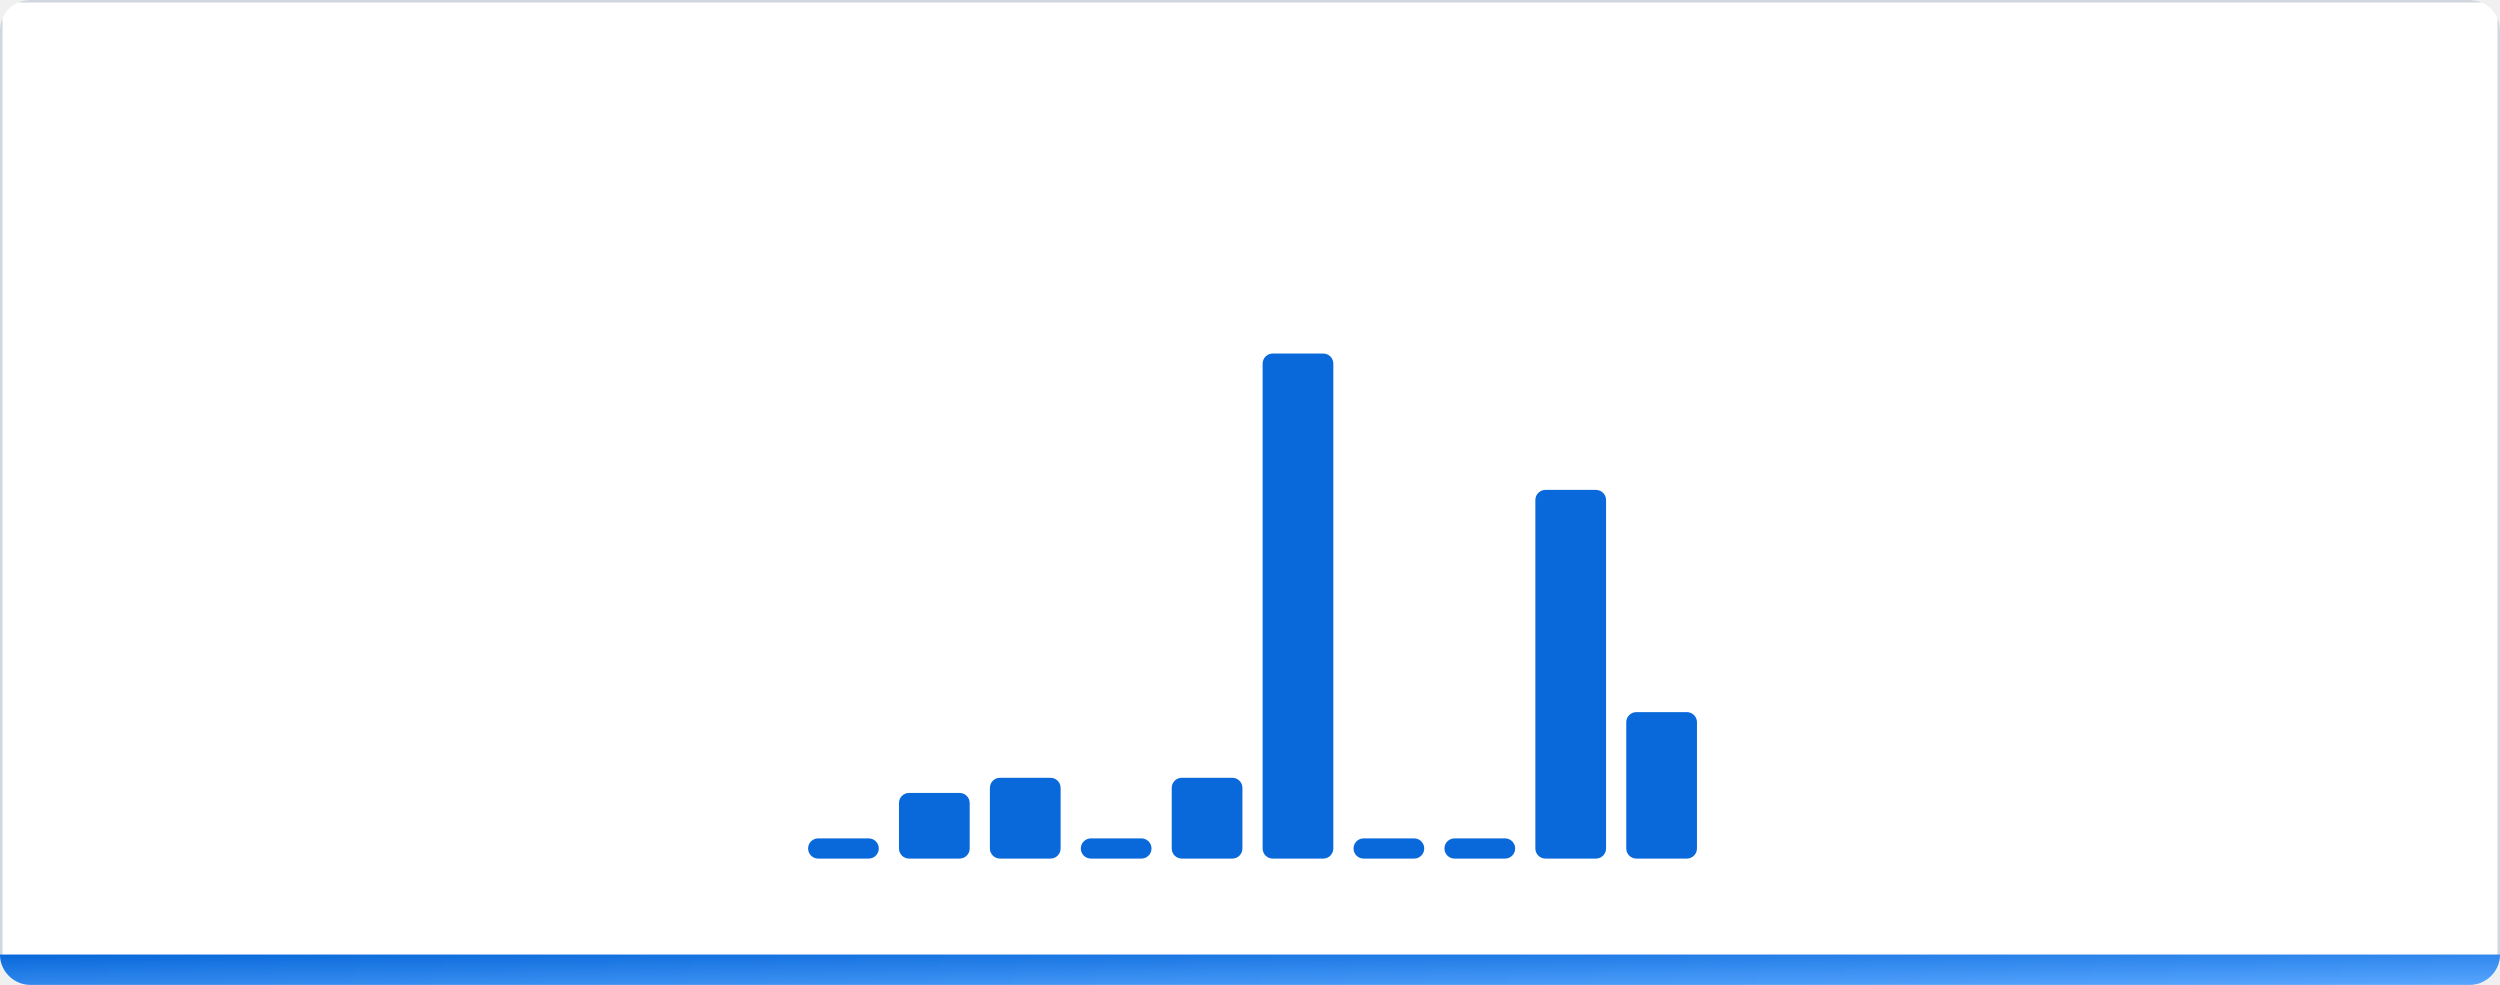
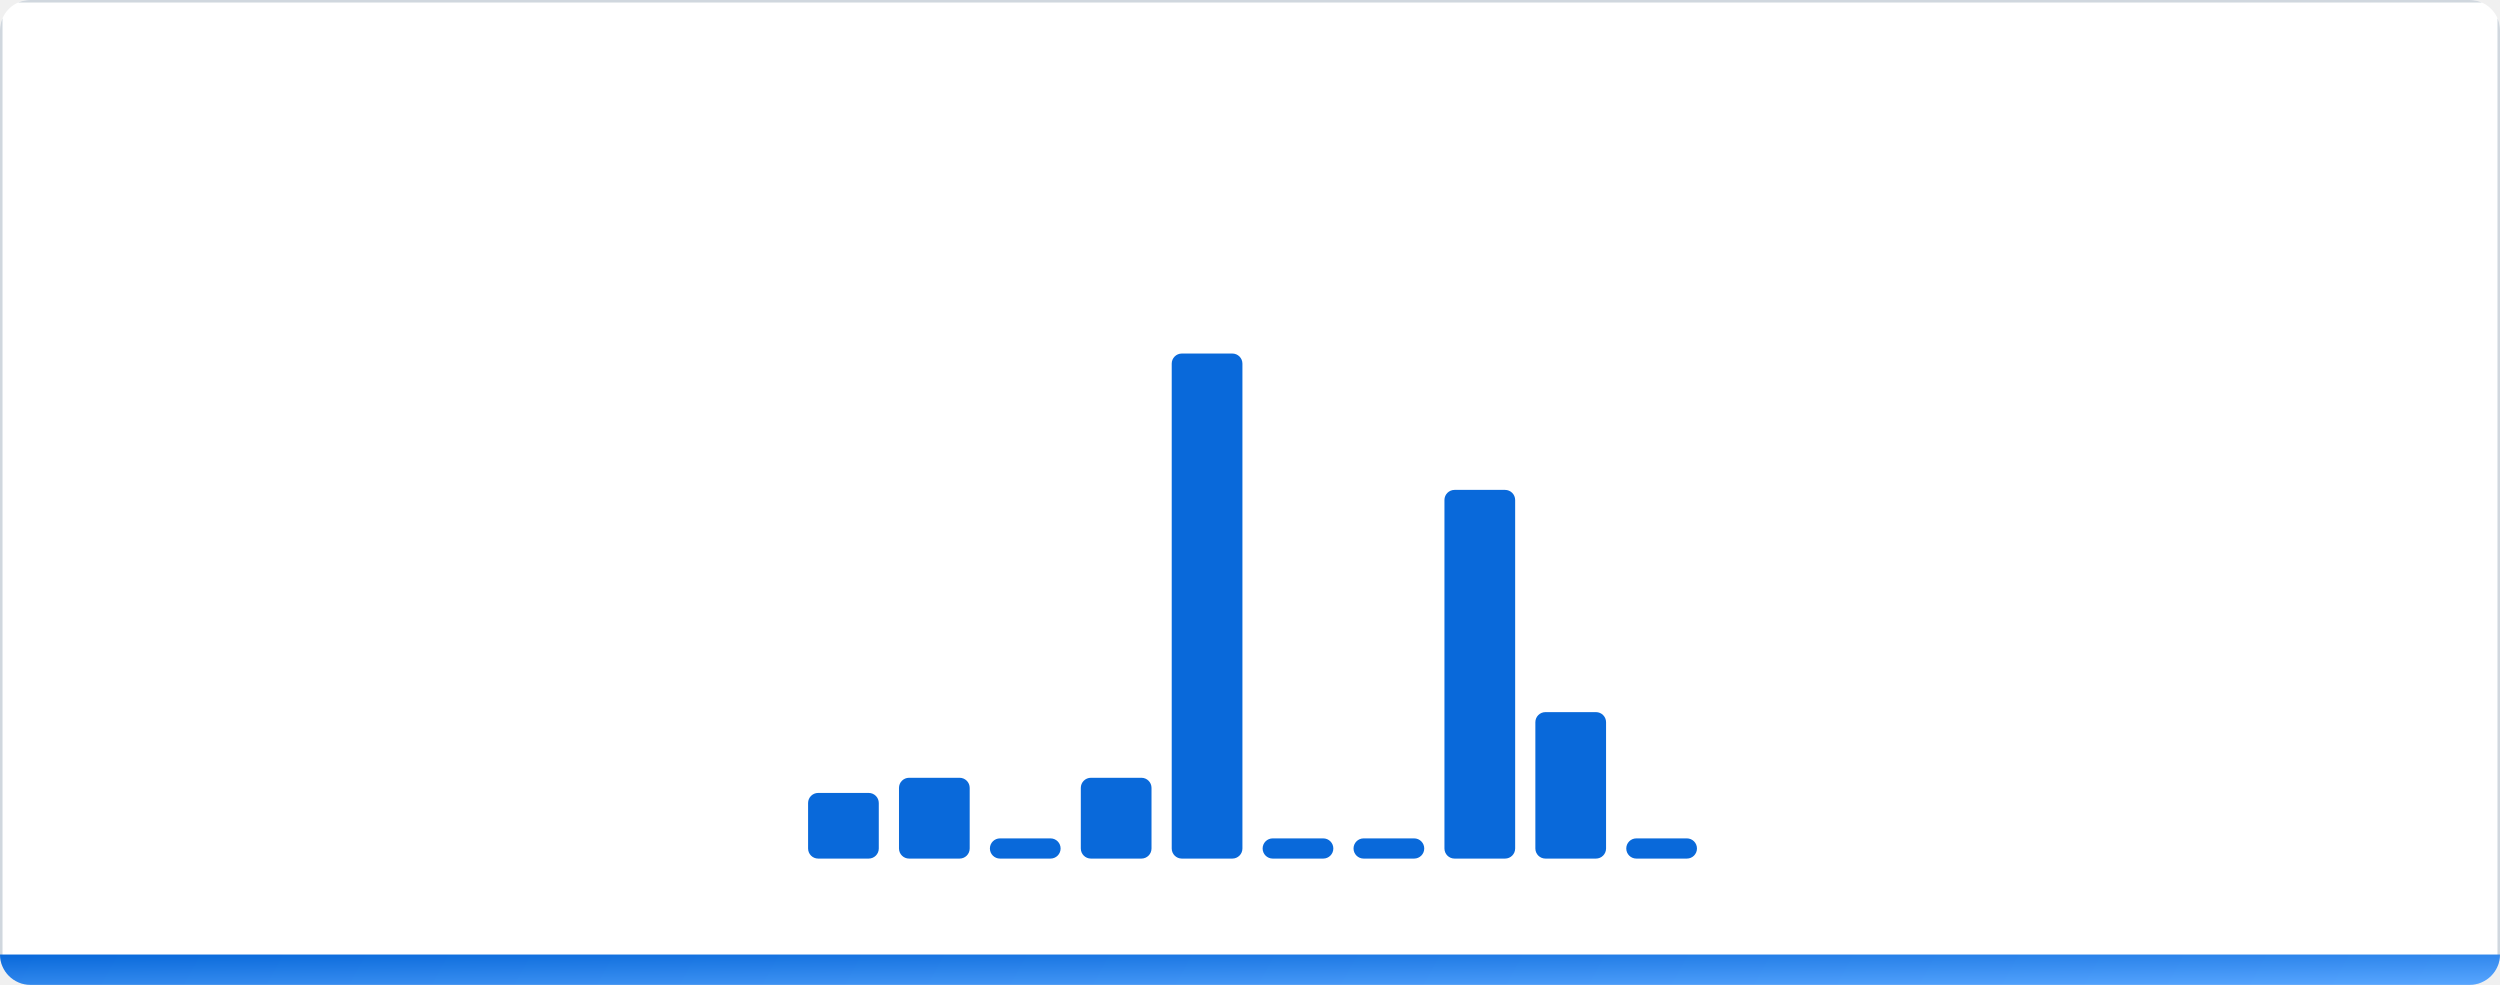
<svg xmlns="http://www.w3.org/2000/svg" width="495" height="195" viewBox="0 0 495 195">
  <defs>
    <linearGradient id="battery-gradient" x1="0%" y1="100%" x2="0%" y2="0%">
      <stop offset="0%" style="stop-color:#0969da;stop-opacity:1" />
      <stop offset="100%" style="stop-color:#58a6ff;stop-opacity:1" />
    </linearGradient>
    <linearGradient id="glow-gradient" x1="0%" y1="100%" x2="0%" y2="0%">
      <stop offset="0%" style="stop-color:#0969da;stop-opacity:0.8" />
      <stop offset="100%" style="stop-color:#58a6ff;stop-opacity:1" />
    </linearGradient>
    <linearGradient id="bar-gradient" x1="0%" y1="0%" x2="100%" y2="100%">
      <stop offset="0%" style="stop-color:#0969da;stop-opacity:1" />
      <stop offset="100%" style="stop-color:#58a6ff;stop-opacity:1" />
    </linearGradient>
    <clipPath id="card-rounded">
      <rect x="0" y="0" width="495" height="195" rx="6" ry="6" />
    </clipPath>
    <filter id="glow-filter" x="-50%" y="-50%" width="200%" height="200%">
      <feGaussianBlur stdDeviation="4" result="coloredBlur" />
      <feMerge>
        <feMergeNode in="coloredBlur" />
        <feMergeNode in="coloredBlur" />
        <feMergeNode in="SourceGraphic" />
      </feMerge>
    </filter>
  </defs>
  <style>
  @keyframes fadeInUp {
    from { opacity: 0; transform: translateY(10px); }
    to { opacity: 1; transform: translateY(0); }
  }
  @keyframes pulse {
    0%, 100% { opacity: 1; }
    50% { opacity: 0.7; }
  }
  @keyframes countUp {
    from { opacity: 0; transform: scale(0.5); }
    to { opacity: 1; transform: scale(1); }
  }
  @keyframes fillUp {
    from { transform: scaleY(0); }
    to { transform: scaleY(1); }
  }
  @keyframes glowPulse {
    0%, 100% { filter: url(#glow-filter); opacity: 1; }
    50% { filter: url(#glow-filter) brightness(1.3); opacity: 0.9; }
  }
  @keyframes shimmer {
    0% { opacity: 0.3; }
    50% { opacity: 0.6; }
    100% { opacity: 0.3; }
  }
  .animate-fade { animation: fadeInUp 0.6s ease forwards; opacity: 0; }
  .animate-count { animation: countUp 0.8s ease forwards; opacity: 0; }
  .animate-pulse { animation: pulse 2s ease-in-out infinite; }
  .animate-fill { animation: fillUp 1s ease-out forwards; transform-origin: bottom; }
  .animate-glow { animation: glowPulse 2s ease-in-out infinite; }
  .animate-shimmer { animation: shimmer 2s ease-in-out infinite; }
  .delay-1 { animation-delay: 0.1s; }
  .delay-2 { animation-delay: 0.2s; }
  .delay-3 { animation-delay: 0.3s; }
  .delay-4 { animation-delay: 0.4s; }
  .delay-5 { animation-delay: 0.5s; }
  .delay-6 { animation-delay: 0.6s; }
  .delay-7 { animation-delay: 0.7s; }
  .delay-8 { animation-delay: 0.8s; }
  .delay-9 { animation-delay: 0.9s; }
  .delay-10 { animation-delay: 1.0s; }
</style>
  <rect clip-path="url(#card-rounded)" width="100%" height="100%" fill="#FFFFFF" stroke="#d0d7de" stroke-width="1" />
  <rect x="0" y="189" width="495" height="6" fill="url(#bar-gradient)" clip-path="url(#card-rounded)" />
  <g transform="translate(25, 30)">
    <g class="animate-fade delay-1">
      <text font-family="'Segoe UI', Ubuntu, 'Helvetica Neue', Sans-Serif" font-weight="600" font-size="18" fill="#0969da">Streak Battery</text>
    </g>
  </g>
  <g transform="translate(40, 60)">
    <g class="animate-fade delay-2">
      <rect x="15" y="-5" width="20" height="8" rx="2" ry="2" fill="#d0d7de" />
      <rect x="0" y="0" width="50" height="95" rx="5" ry="5" fill="none" stroke="#d0d7de" stroke-width="2" />
      <rect x="4" y="4" width="42" height="87" rx="3" ry="3" fill="#FFFFFF" opacity="0.5" />
      <g opacity="0.15" fill="#24292f">
        <rect x="7" y="8" width="36" height="80" rx="2" />
      </g>
      <g class="">
-         <rect x="4" y="76" width="42" height="15" rx="3" ry="3" fill="url(#battery-gradient)" class="animate-fill delay-3" />
+         <rect x="4" y="91" width="42" height="0" rx="3" ry="3" fill="url(#battery-gradient)" class="animate-fill delay-3" />
      </g>
    </g>
  </g>
  <g transform="translate(40, 170)">
    <g class="animate-fade delay-4">
-       <text font-family="'Segoe UI', Ubuntu, Sans-Serif" font-weight="600" font-size="11" fill="#57606a" text-anchor="middle" x="25">18%</text>
+       <text font-family="'Segoe UI', Ubuntu, Sans-Serif" font-weight="600" font-size="11" fill="#57606a" text-anchor="middle" x="25">0%</text>
    </g>
  </g>
  <g transform="translate(160, 70)">
    <g class="animate-fill delay-1" style="transform-origin: 7px bottom;">
-       <rect x="0" y="96" width="14" height="4" rx="2" fill="#0969da" />
+       <rect x="0" y="87" width="14" height="13" rx="2" fill="#0969da" />
    </g>
+     <text x="7" y="82" font-family="'Segoe UI', Ubuntu, Sans-Serif" font-size="9" fill="#24292f" text-anchor="middle" class="animate-fade delay-1">12</text>
    <g class="animate-fill delay-2" style="transform-origin: 25px bottom;">
-       <rect x="18" y="87" width="14" height="13" rx="2" fill="#0969da" />
+       <rect x="18" y="84" width="14" height="16" rx="2" fill="#0969da" />
    </g>
-     <text x="25" y="82" font-family="'Segoe UI', Ubuntu, Sans-Serif" font-size="9" fill="#24292f" text-anchor="middle" class="animate-fade delay-2">12</text>
+     <text x="25" y="79" font-family="'Segoe UI', Ubuntu, Sans-Serif" font-size="9" fill="#24292f" text-anchor="middle" class="animate-fade delay-2">14</text>
    <g class="animate-fill delay-3" style="transform-origin: 43px bottom;">
-       <rect x="36" y="84" width="14" height="16" rx="2" fill="#0969da" />
+       <rect x="36" y="96" width="14" height="4" rx="2" fill="#0969da" />
    </g>
-     <text x="43" y="79" font-family="'Segoe UI', Ubuntu, Sans-Serif" font-size="9" fill="#24292f" text-anchor="middle" class="animate-fade delay-3">14</text>
    <g class="animate-fill delay-4" style="transform-origin: 61px bottom;">
-       <rect x="54" y="96" width="14" height="4" rx="2" fill="#0969da" />
+       <rect x="54" y="84" width="14" height="16" rx="2" fill="#0969da" />
    </g>
+     <text x="61" y="79" font-family="'Segoe UI', Ubuntu, Sans-Serif" font-size="9" fill="#24292f" text-anchor="middle" class="animate-fade delay-4">14</text>
    <g class="animate-fill delay-5" style="transform-origin: 79px bottom;">
-       <rect x="72" y="84" width="14" height="16" rx="2" fill="#0969da" />
+       <rect x="72" y="0" width="14" height="100" rx="2" fill="#0969da" />
    </g>
-     <text x="79" y="79" font-family="'Segoe UI', Ubuntu, Sans-Serif" font-size="9" fill="#24292f" text-anchor="middle" class="animate-fade delay-5">14</text>
+     <text x="79" y="-5" font-family="'Segoe UI', Ubuntu, Sans-Serif" font-size="9" fill="#24292f" text-anchor="middle" class="animate-fade delay-5">87</text>
    <g class="animate-fill delay-6" style="transform-origin: 97px bottom;">
-       <rect x="90" y="0" width="14" height="100" rx="2" fill="#0969da" />
+       <rect x="90" y="96" width="14" height="4" rx="2" fill="#0969da" />
    </g>
-     <text x="97" y="-5" font-family="'Segoe UI', Ubuntu, Sans-Serif" font-size="9" fill="#24292f" text-anchor="middle" class="animate-fade delay-6">87</text>
    <g class="animate-fill delay-7" style="transform-origin: 115px bottom;">
      <rect x="108" y="96" width="14" height="4" rx="2" fill="#0969da" />
    </g>
+     <text x="115" y="91" font-family="'Segoe UI', Ubuntu, Sans-Serif" font-size="9" fill="#24292f" text-anchor="middle" class="animate-fade delay-7">1</text>
    <g class="animate-fill delay-8" style="transform-origin: 133px bottom;">
-       <rect x="126" y="96" width="14" height="4" rx="2" fill="#0969da" />
+       <rect x="126" y="27" width="14" height="73" rx="2" fill="#0969da" />
    </g>
-     <text x="133" y="91" font-family="'Segoe UI', Ubuntu, Sans-Serif" font-size="9" fill="#24292f" text-anchor="middle" class="animate-fade delay-8">1</text>
+     <text x="133" y="22" font-family="'Segoe UI', Ubuntu, Sans-Serif" font-size="9" fill="#24292f" text-anchor="middle" class="animate-fade delay-8">64</text>
    <g class="animate-fill delay-9" style="transform-origin: 151px bottom;">
-       <rect x="144" y="27" width="14" height="73" rx="2" fill="#0969da" />
+       <rect x="144" y="71" width="14" height="29" rx="2" fill="#0969da" />
    </g>
-     <text x="151" y="22" font-family="'Segoe UI', Ubuntu, Sans-Serif" font-size="9" fill="#24292f" text-anchor="middle" class="animate-fade delay-9">64</text>
+     <text x="151" y="66" font-family="'Segoe UI', Ubuntu, Sans-Serif" font-size="9" fill="#24292f" text-anchor="middle" class="animate-fade delay-9">26</text>
    <g class="animate-fill delay-10" style="transform-origin: 169px bottom;">
-       <rect x="162" y="71" width="14" height="29" rx="2" fill="#0969da" />
+       <rect x="162" y="96" width="14" height="4" rx="2" fill="#0969da" />
    </g>
-     <text x="169" y="66" font-family="'Segoe UI', Ubuntu, Sans-Serif" font-size="9" fill="#24292f" text-anchor="middle" class="animate-fade delay-10">26</text>
  </g>
  <g transform="translate(380, 55)">
    <g class="animate-count delay-5">
-       <text font-family="'Segoe UI', Ubuntu, Sans-Serif" font-weight="700" font-size="42" fill="#0969da">3</text>
+       <text font-family="'Segoe UI', Ubuntu, Sans-Serif" font-weight="700" font-size="42" fill="#0969da">0</text>
      <text y="25" font-family="'Segoe UI', Ubuntu, Sans-Serif" font-size="12" fill="#24292f">Current Streak</text>
-       <text y="42" font-family="'Segoe UI', Ubuntu, Sans-Serif" font-size="10" fill="#57606a">Feb 08 - Feb 10, 2026</text>
+       <text y="42" font-family="'Segoe UI', Ubuntu, Sans-Serif" font-size="10" fill="#57606a">No streak</text>
    </g>
  </g>
  <g transform="translate(380, 140)">
    <g class="animate-count delay-6">
      <text font-family="'Segoe UI', Ubuntu, Sans-Serif" font-weight="700" font-size="42" fill="#0969da">16</text>
      <svg class="" x="60" y="-20" width="18" height="18" viewBox="0 0 16 16" fill="#0969da">
        <path d="M8 .25a.75.75 0 01.673.418l1.882 3.815 4.21.612a.75.75 0 01.416 1.279l-3.046 2.97.719 4.192a.75.75 0 01-1.088.791L8 12.347l-3.766 1.98a.75.75 0 01-1.088-.79l.72-4.194L.818 6.374a.75.75 0 01.416-1.28l4.21-.611L7.327.668A.75.75 0 018 .25z" />
      </svg>
      <text y="18" font-family="'Segoe UI', Ubuntu, Sans-Serif" font-size="12" fill="#24292f">Longest Streak</text>
      <text y="32" font-family="'Segoe UI', Ubuntu, Sans-Serif" font-size="10" fill="#57606a">Sep 04 - Sep 19, 2025</text>
    </g>
  </g>
</svg>
